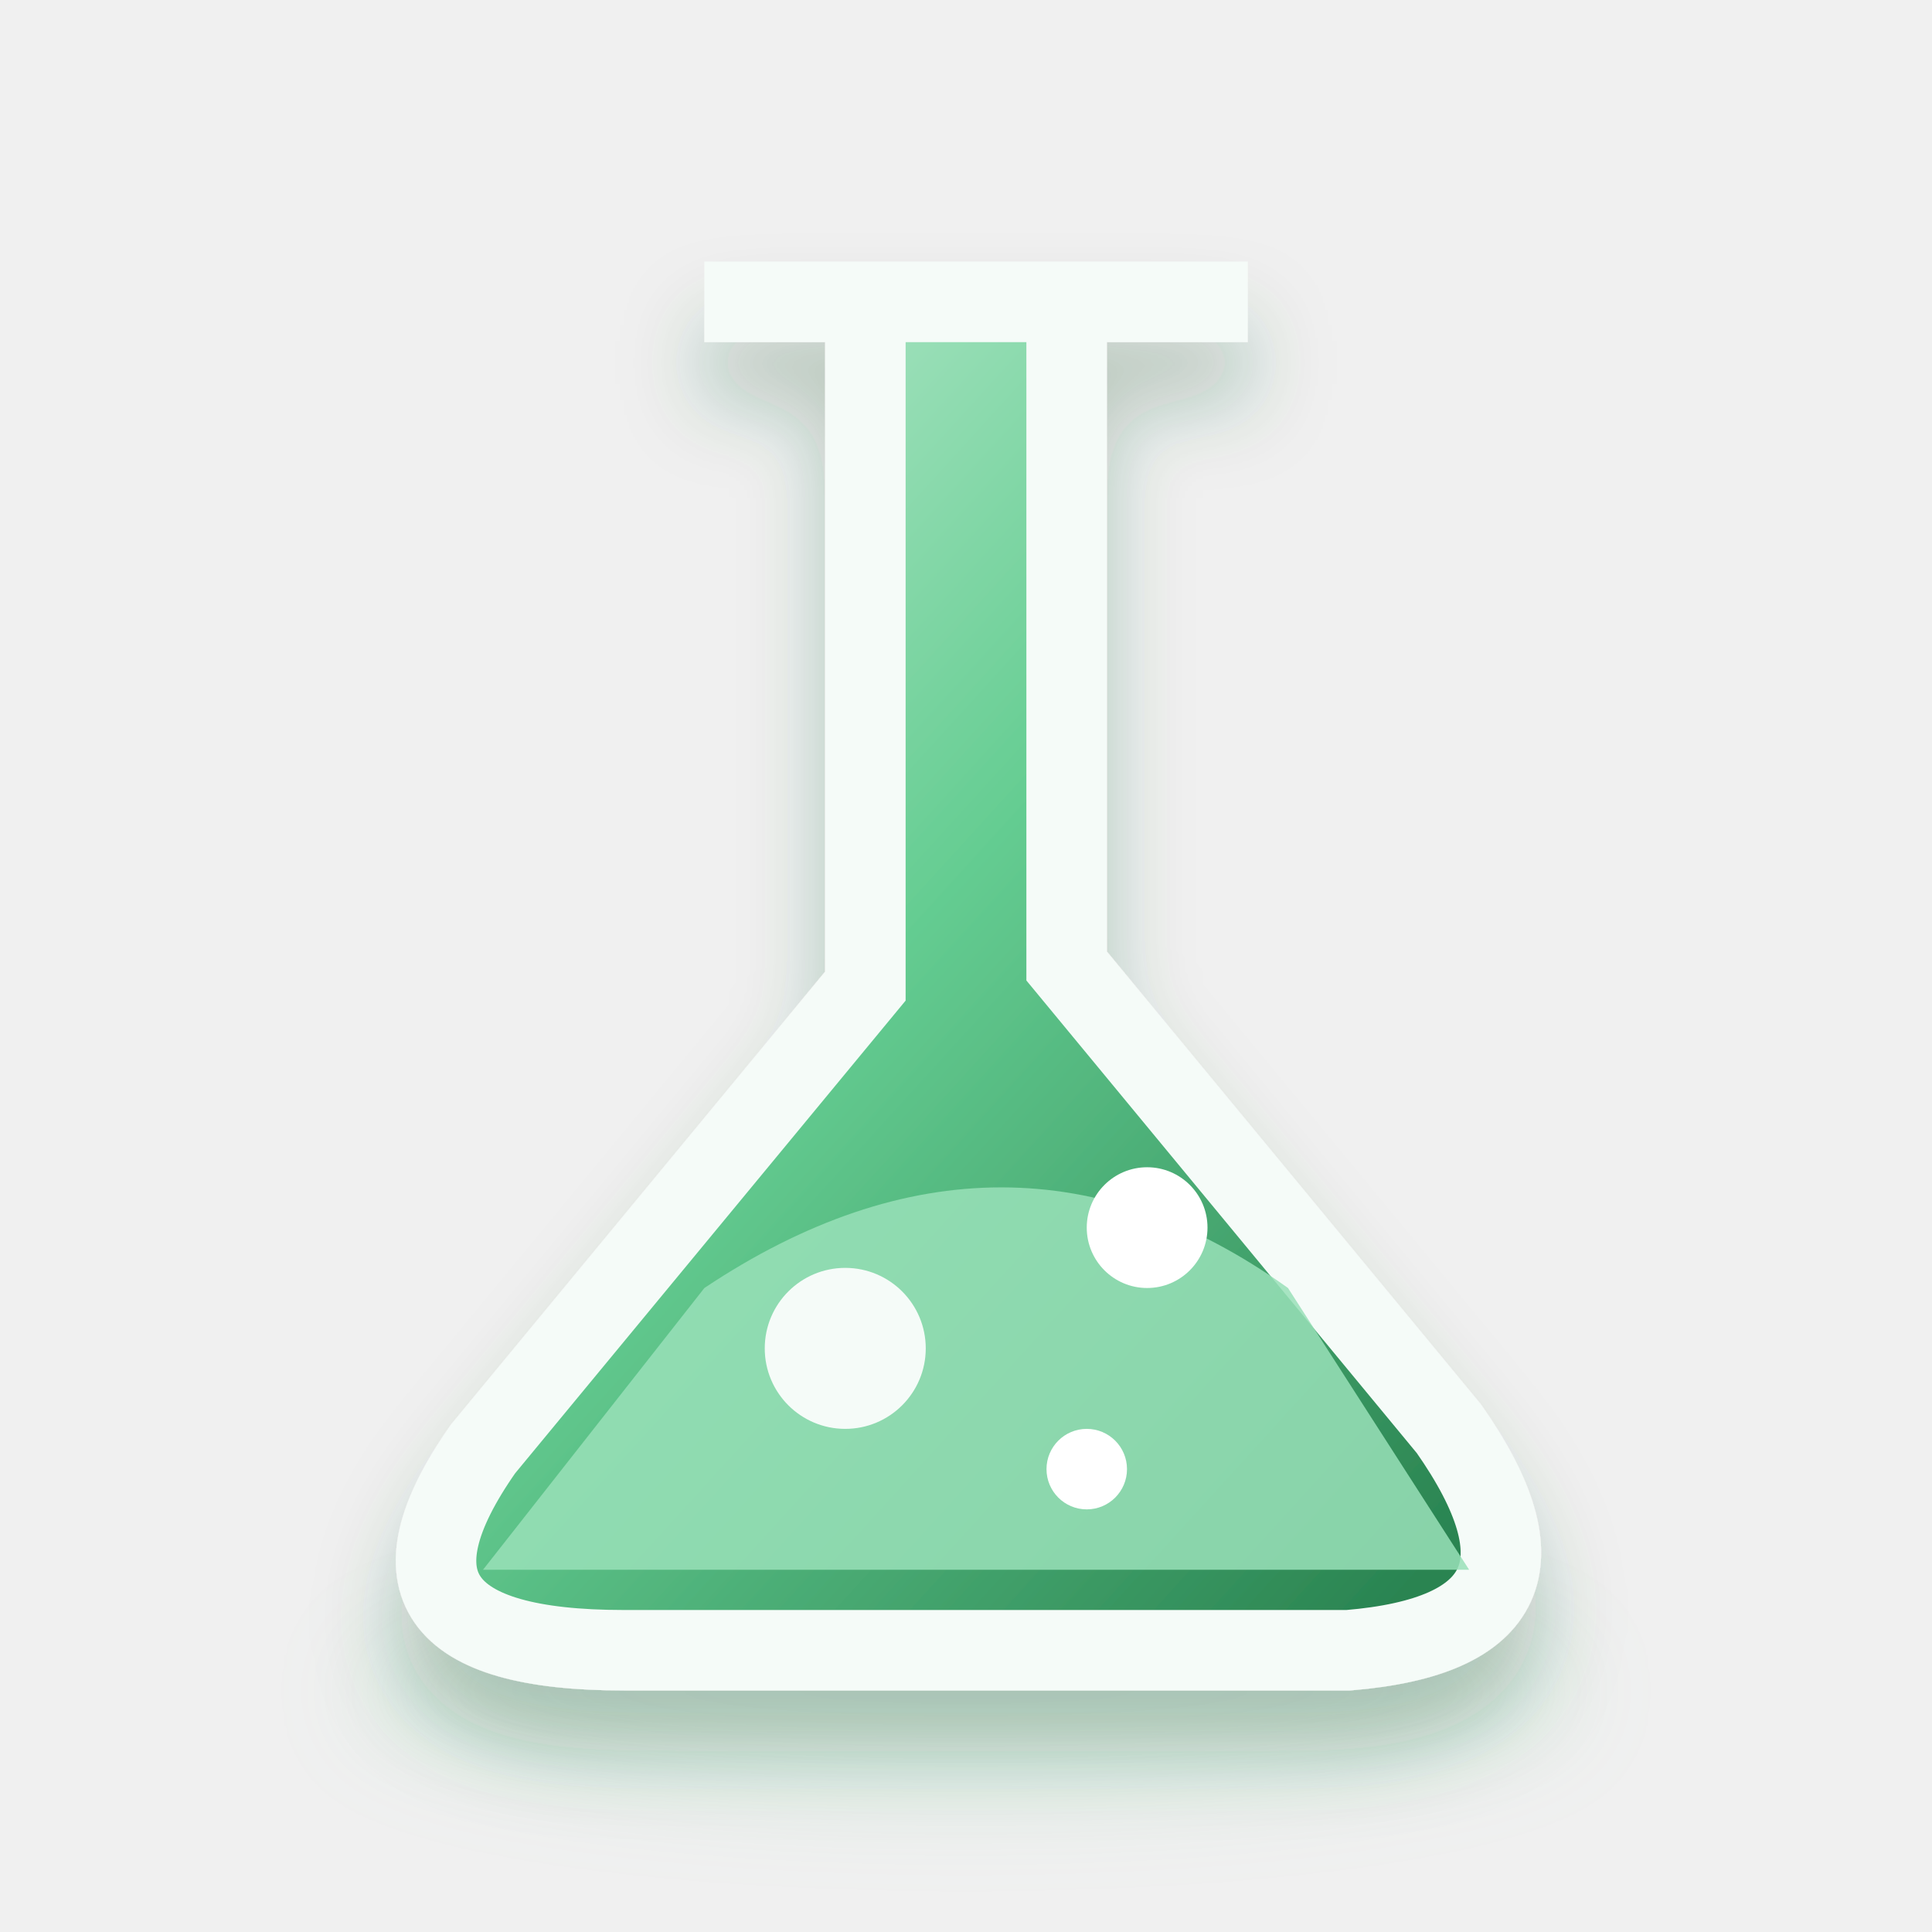
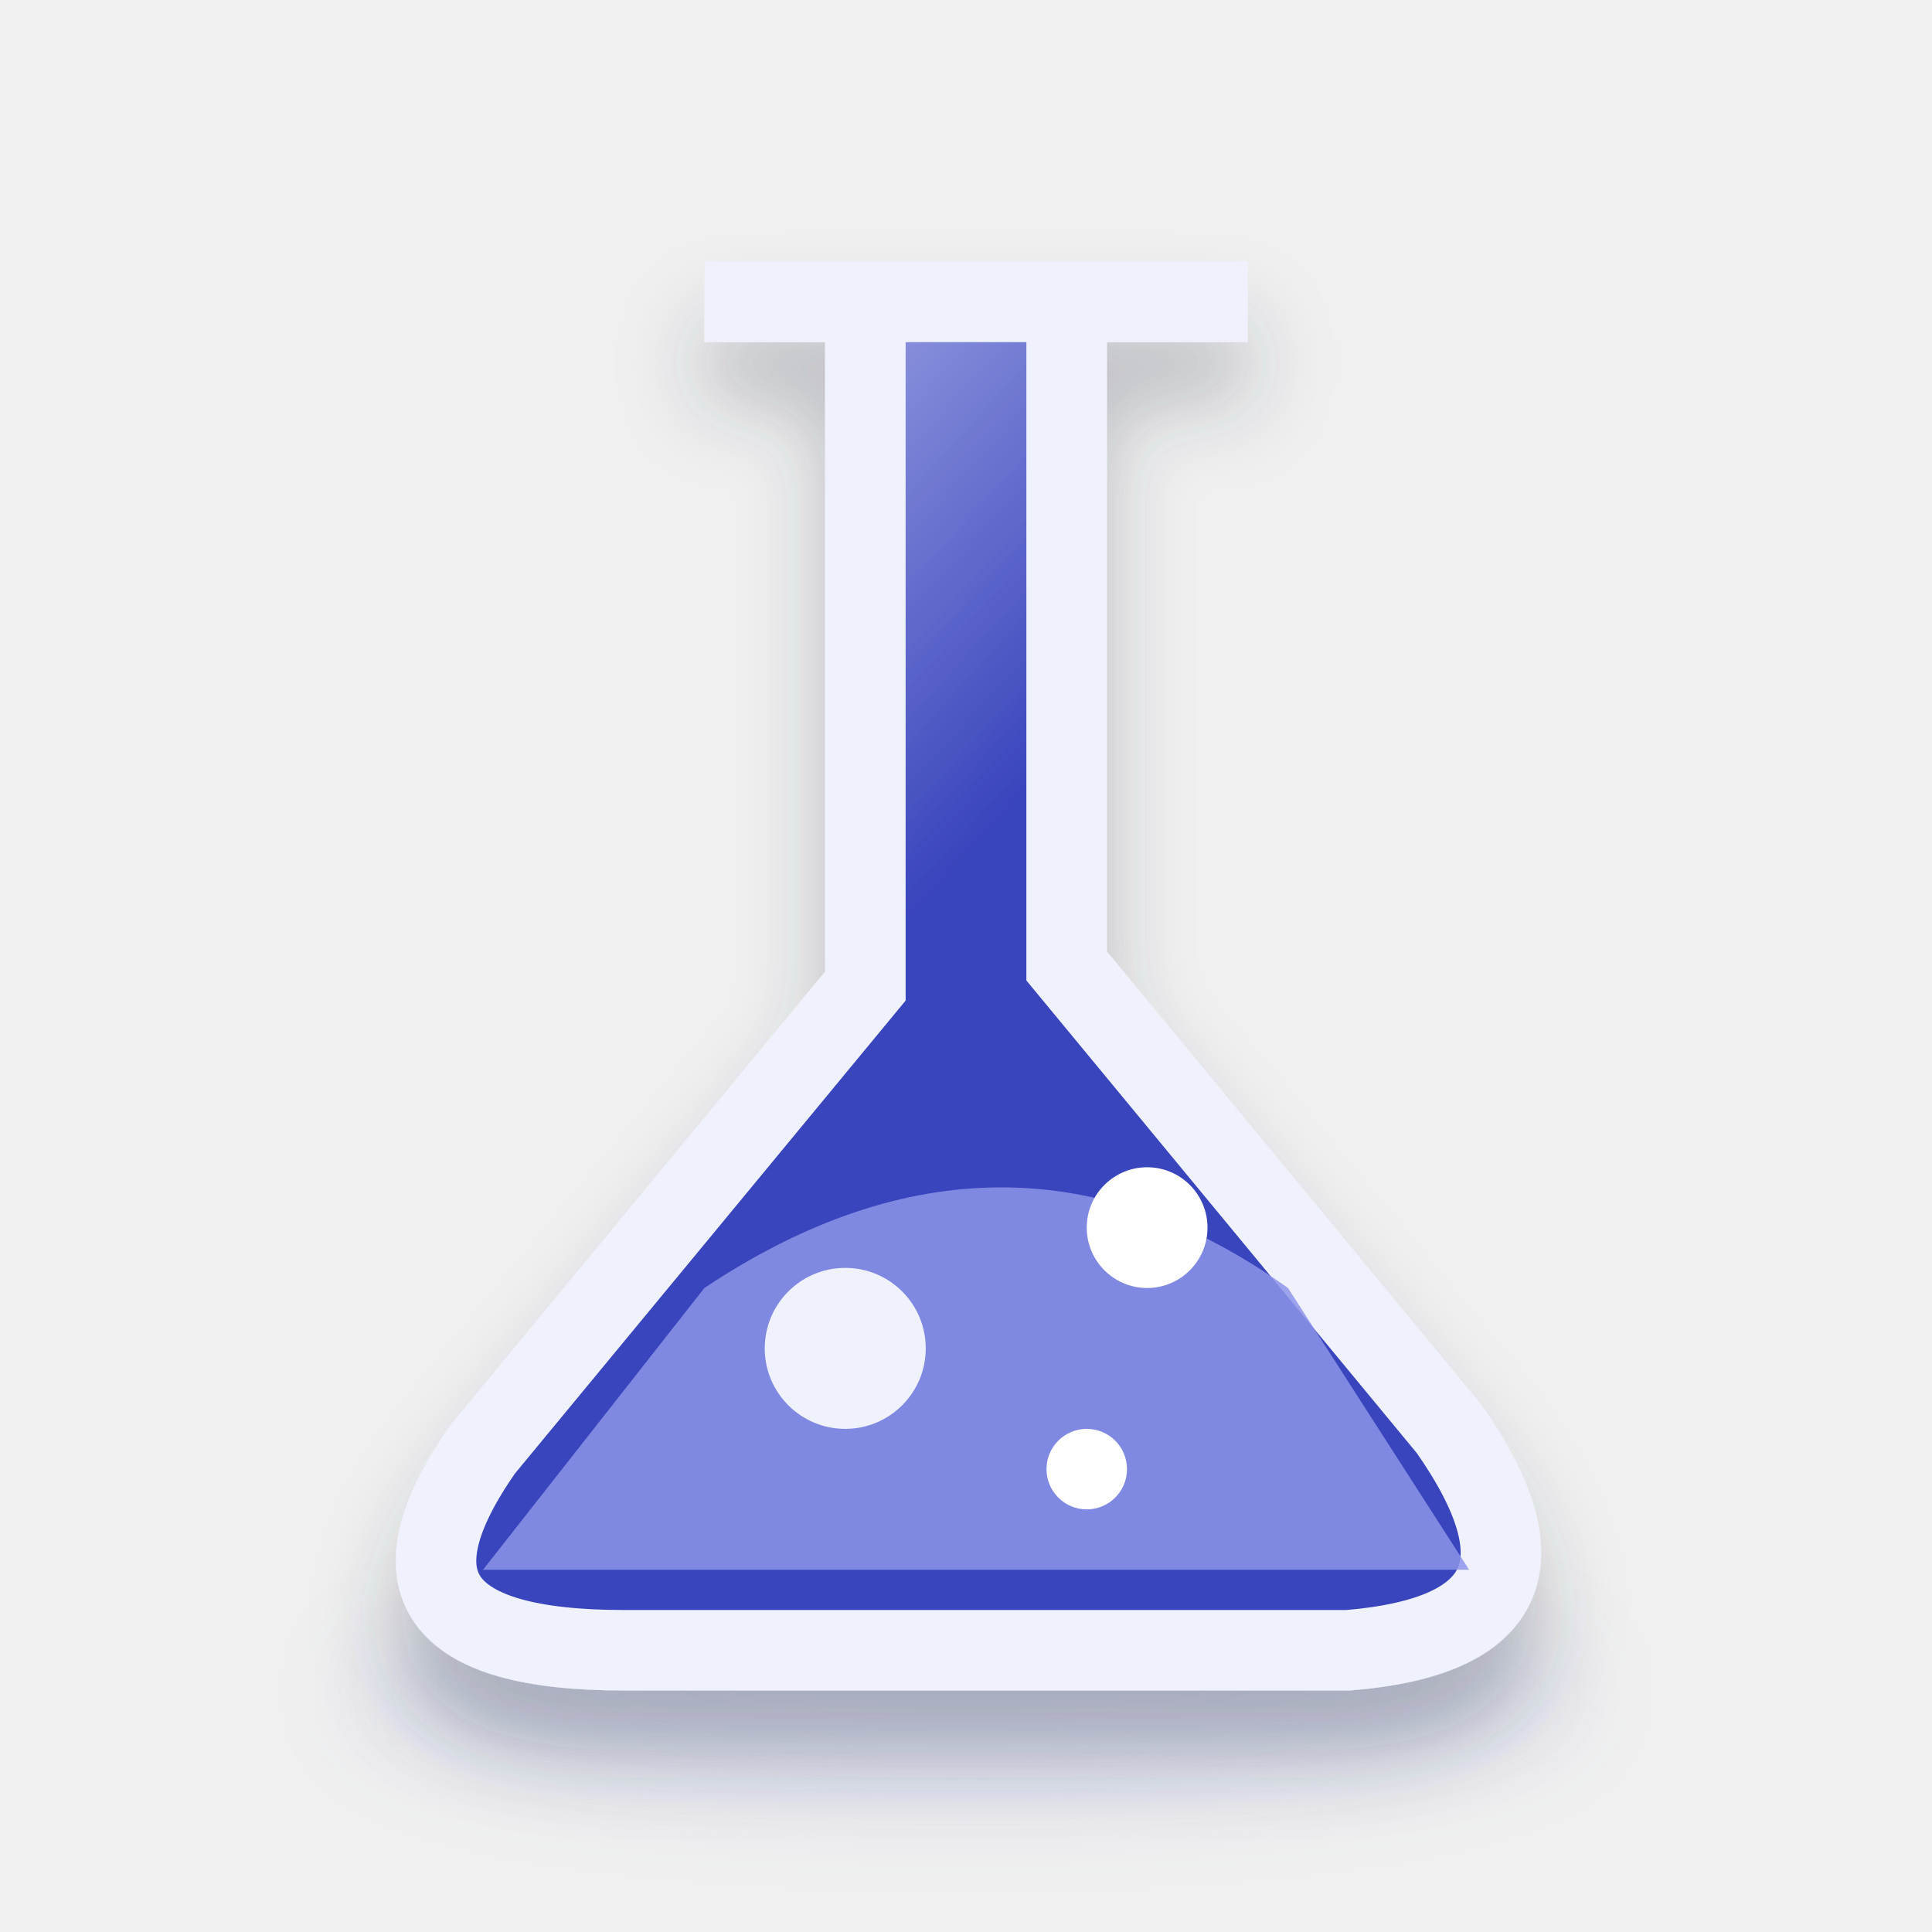
<svg xmlns="http://www.w3.org/2000/svg" viewBox="0 0 96 96">
  <defs>
    <linearGradient id="g" x1="0" y1="0" x2=".87" y2="1">
-       <stop stop-color="#CAEFDA" />
-       <stop offset=".48" stop-color="#65CD92" />
-       <stop offset="1" stop-color="#2A8451" />
+       <stop stop-color="#CED3F7" />
+       <stop offset=".48" stop-color="#3944BC" />
+       <stop offset="1" stop-color="#3944BC" />
    </linearGradient>
    <linearGradient id="light" x1="0" y1="0" x2="1" y2="1">
      <stop stop-color="#FFFFFF" />
-       <stop offset="1" stop-color="#E3F5EB" />
+       <stop offset="1" stop-color="#EFF1FD" />
    </linearGradient>
    <linearGradient id="purple" x1="0" y1="0" x2="1" y2="1">
-       <stop stop-color="#CAEFDA" />
-       <stop offset=".5" stop-color="#99E0B8" />
-       <stop offset="1" stop-color="#50C884" />
+       <stop stop-color="#CED3F7" />
+       <stop offset=".5" stop-color="#8D95E9" />
+       <stop offset="1" stop-color="#3944BC" />
    </linearGradient>
    <filter id="s" x="-.5" y="-.5" width="2" height="2">
      <feGaussianBlur stdDeviation="2.5" />
    </filter>
    <filter id="shadow" x="-.5" y="-.5" width="2" height="2">
-       <feDropShadow dx="0" dy="3" stdDeviation="2" flood-color="#1E5F3A" flood-opacity=".28" />
+       <feDropShadow dx="0" dy="3" stdDeviation="2" flood-color="#2C3E4C" flood-opacity=".28" />
    </filter>
  </defs>
-   <ellipse cx="48" cy="84" rx="30" ry="5" fill="#65CD92" opacity=".16" filter="url(#s)" />
+   <ellipse cx="48" cy="84" rx="30" ry="5" fill="#3944BC" opacity=".16" filter="url(#s)" />
  <g filter="url(#shadow)">
-     <path d="M35 15h27M43 16v33L24 72q-7 10 7 10h36q12-1 5-11L53 48V16" stroke="#F5FBF8" stroke-width="4" fill="url(#g)" />
-     <path d="M35 64q15-10 29 0l9 14H24Z" fill="#99E0B8" opacity=".85" />
-     <circle cx="42" cy="67" r="4" fill="#F5FBF8" />
+     <path d="M35 15h27M43 16v33L24 72q-7 10 7 10h36q12-1 5-11L53 48V16" stroke="#EFF1FD" stroke-width="4" fill="url(#g)" />
+     <path d="M35 64q15-10 29 0l9 14H24Z" fill="#8D95E9" opacity=".85" />
+     <circle cx="42" cy="67" r="4" fill="#EFF1FD" />
    <circle cx="57" cy="61" r="3" fill="#FFFFFF" />
    <circle cx="54" cy="73" r="2" fill="#FFFFFF" />
  </g>
</svg>
